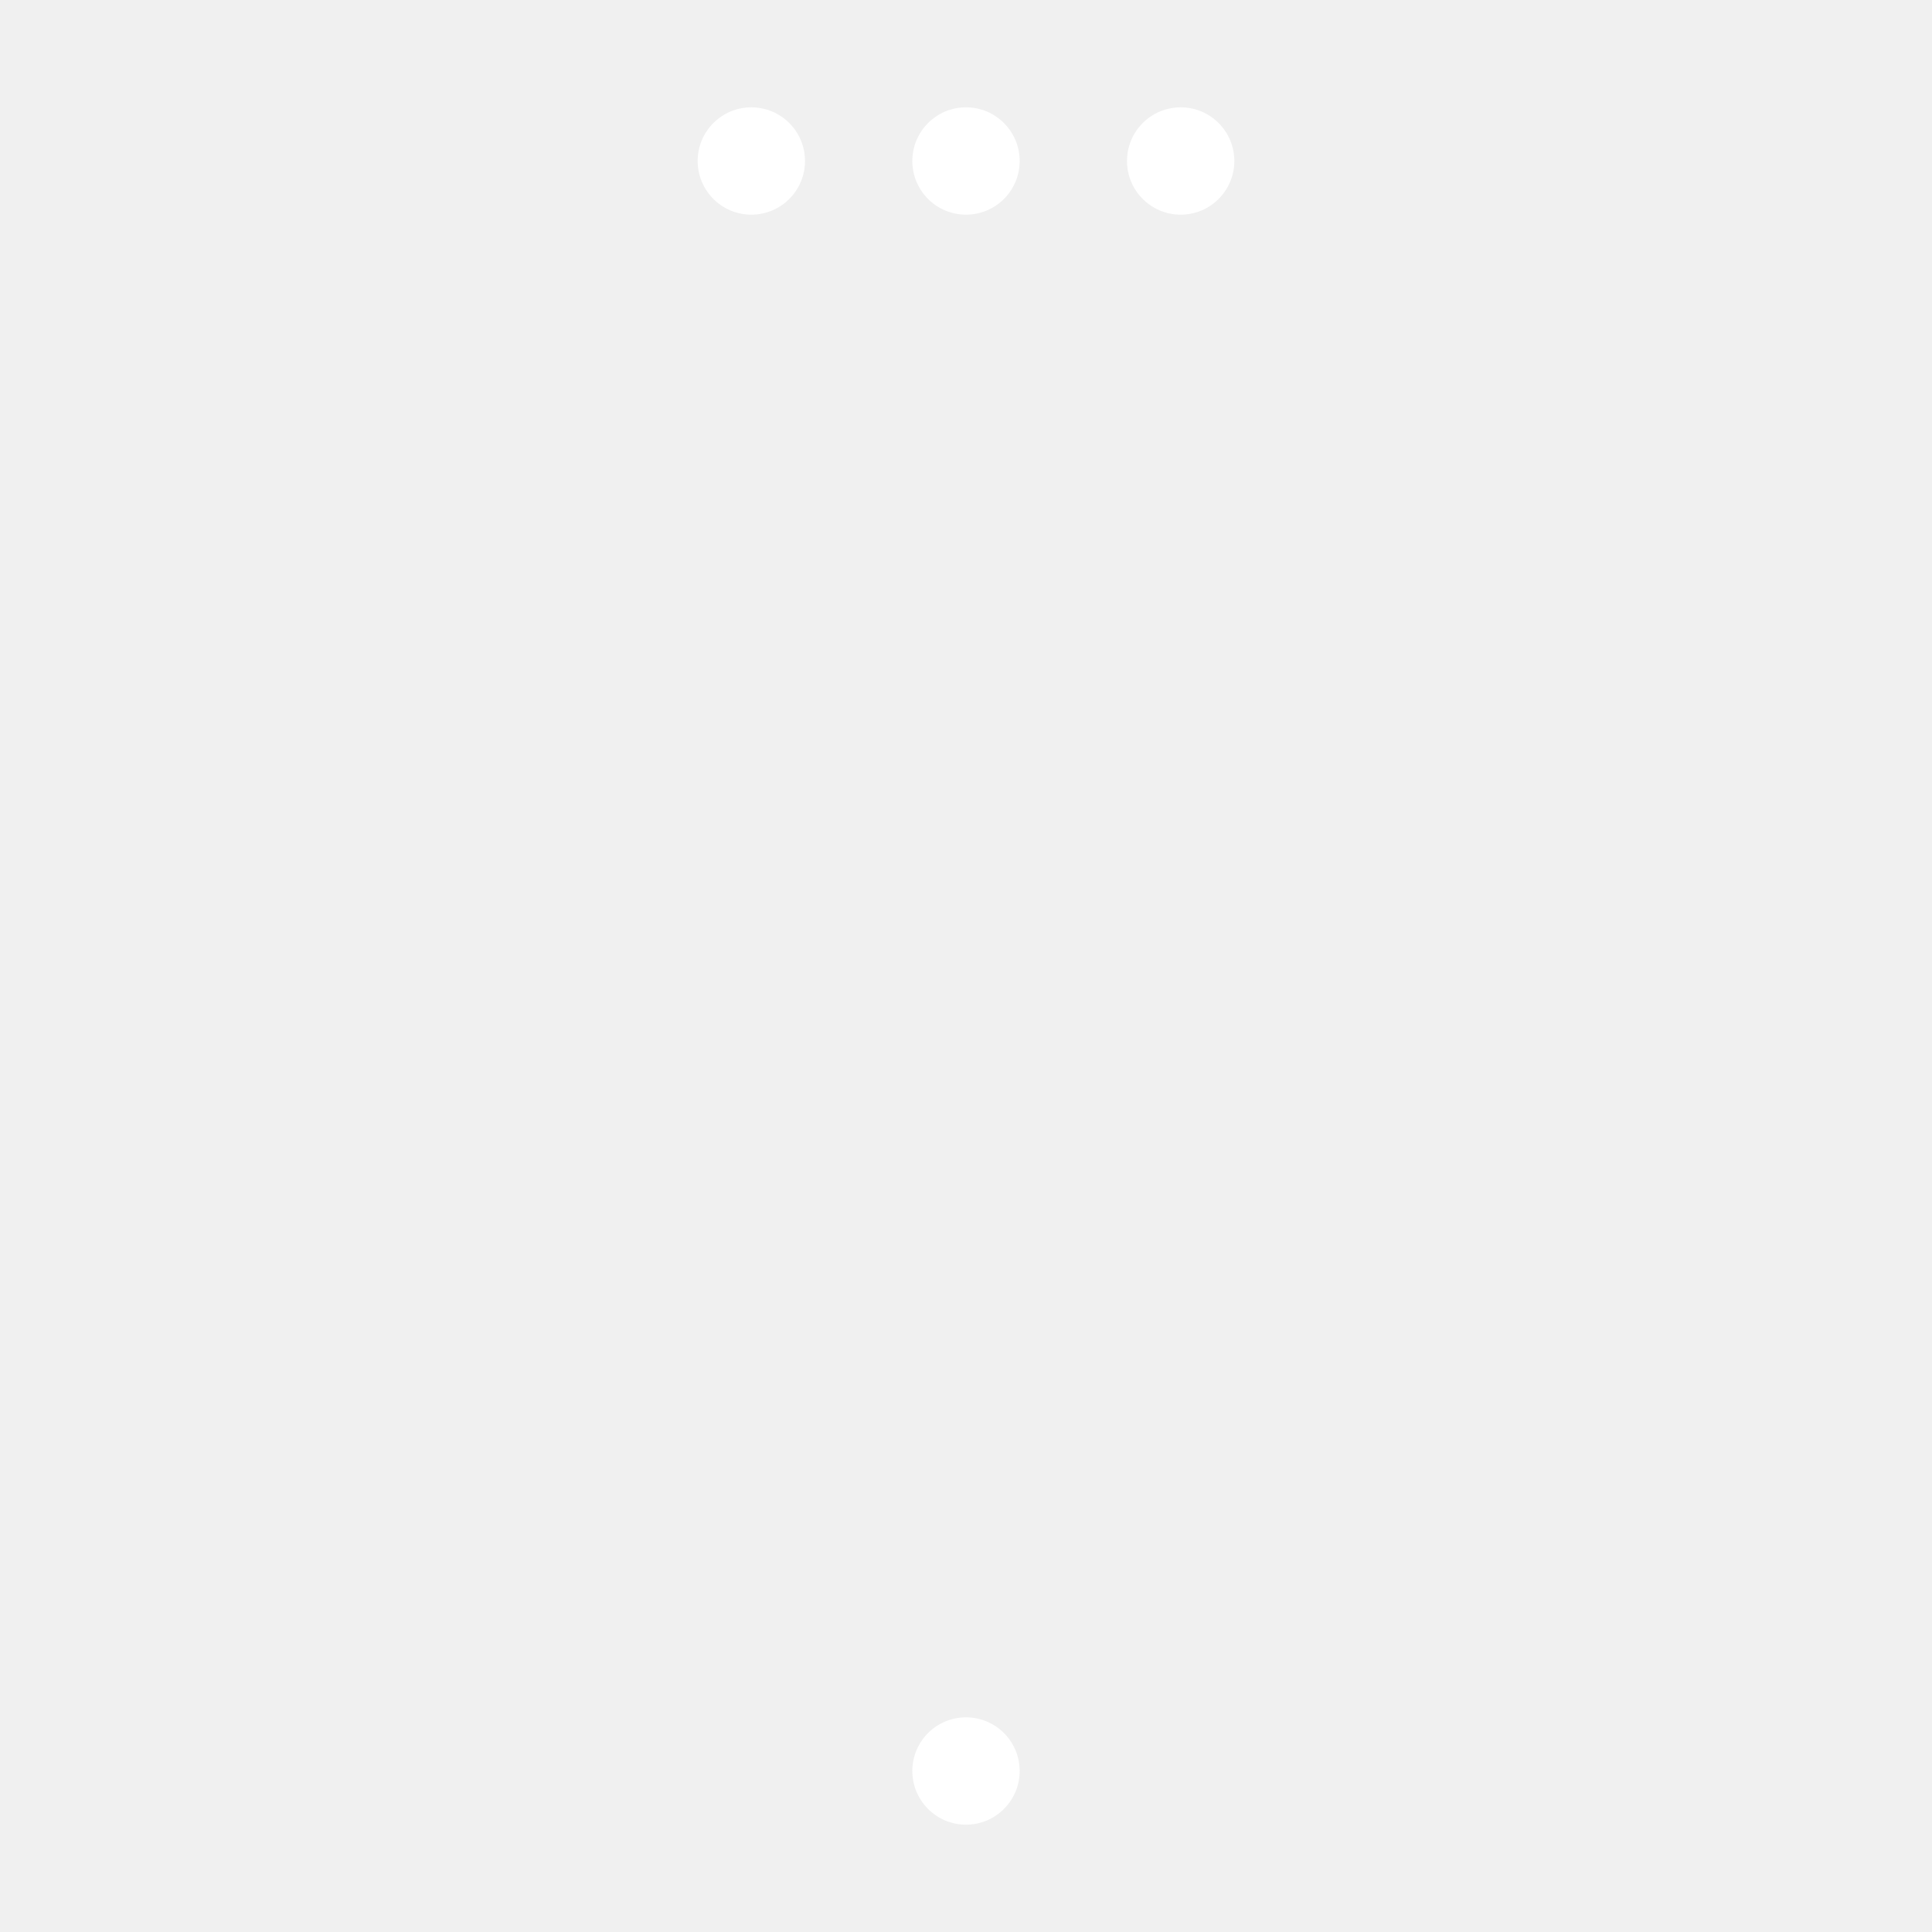
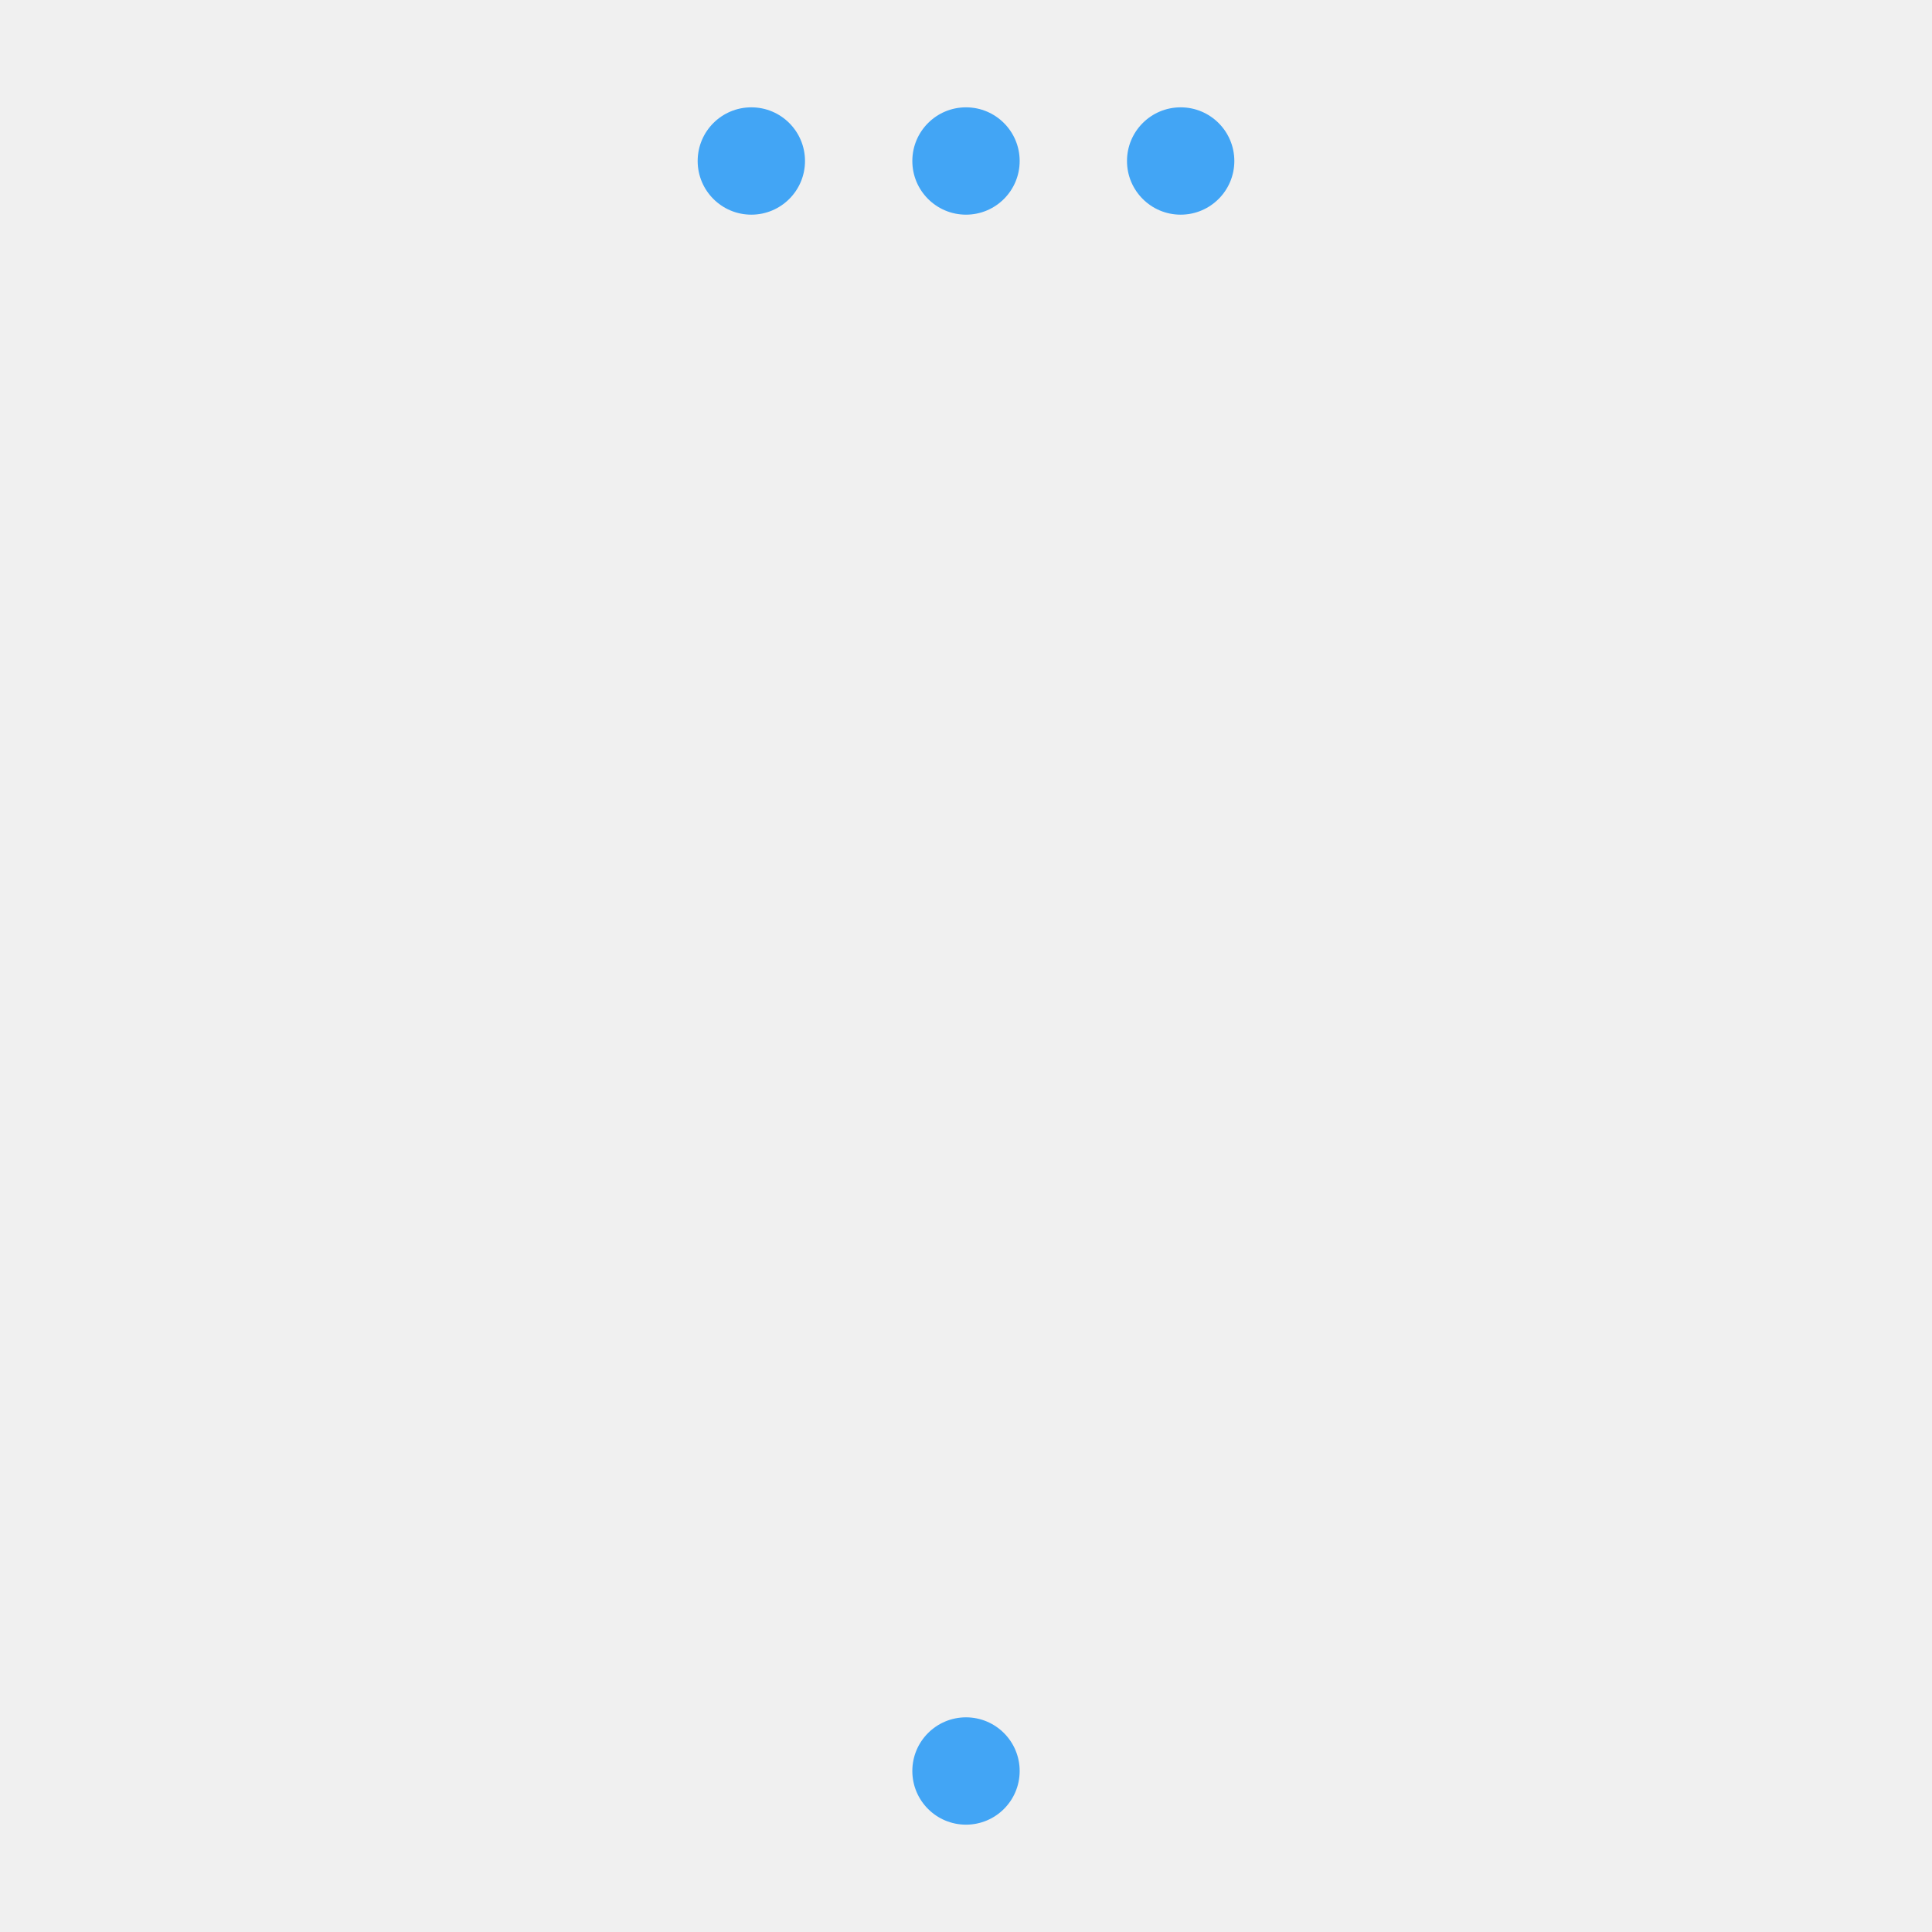
- <svg xmlns="http://www.w3.org/2000/svg" width="144" height="144" viewBox="0 0 72 72" fill="#ffffff">
-   <circle cx="28" cy="6" r="2" />
-   <circle cx="36" cy="6" r="2" />
-   <circle cx="44" cy="6" r="2" />
-   <circle cx="36" cy="66" r="2" />
+ <svg xmlns="http://www.w3.org/2000/svg" width="144" height="144" viewBox="0 0 72 72">
+   <circle cx="28" cy="6" r="2" fill="#42A5F5" />
+   <circle cx="36" cy="6" r="2" fill="#42A5F5" />
+   <circle cx="44" cy="6" r="2" fill="#42A5F5" />
+   <circle cx="36" cy="66" r="2" fill="#42A5F5" />
</svg>
